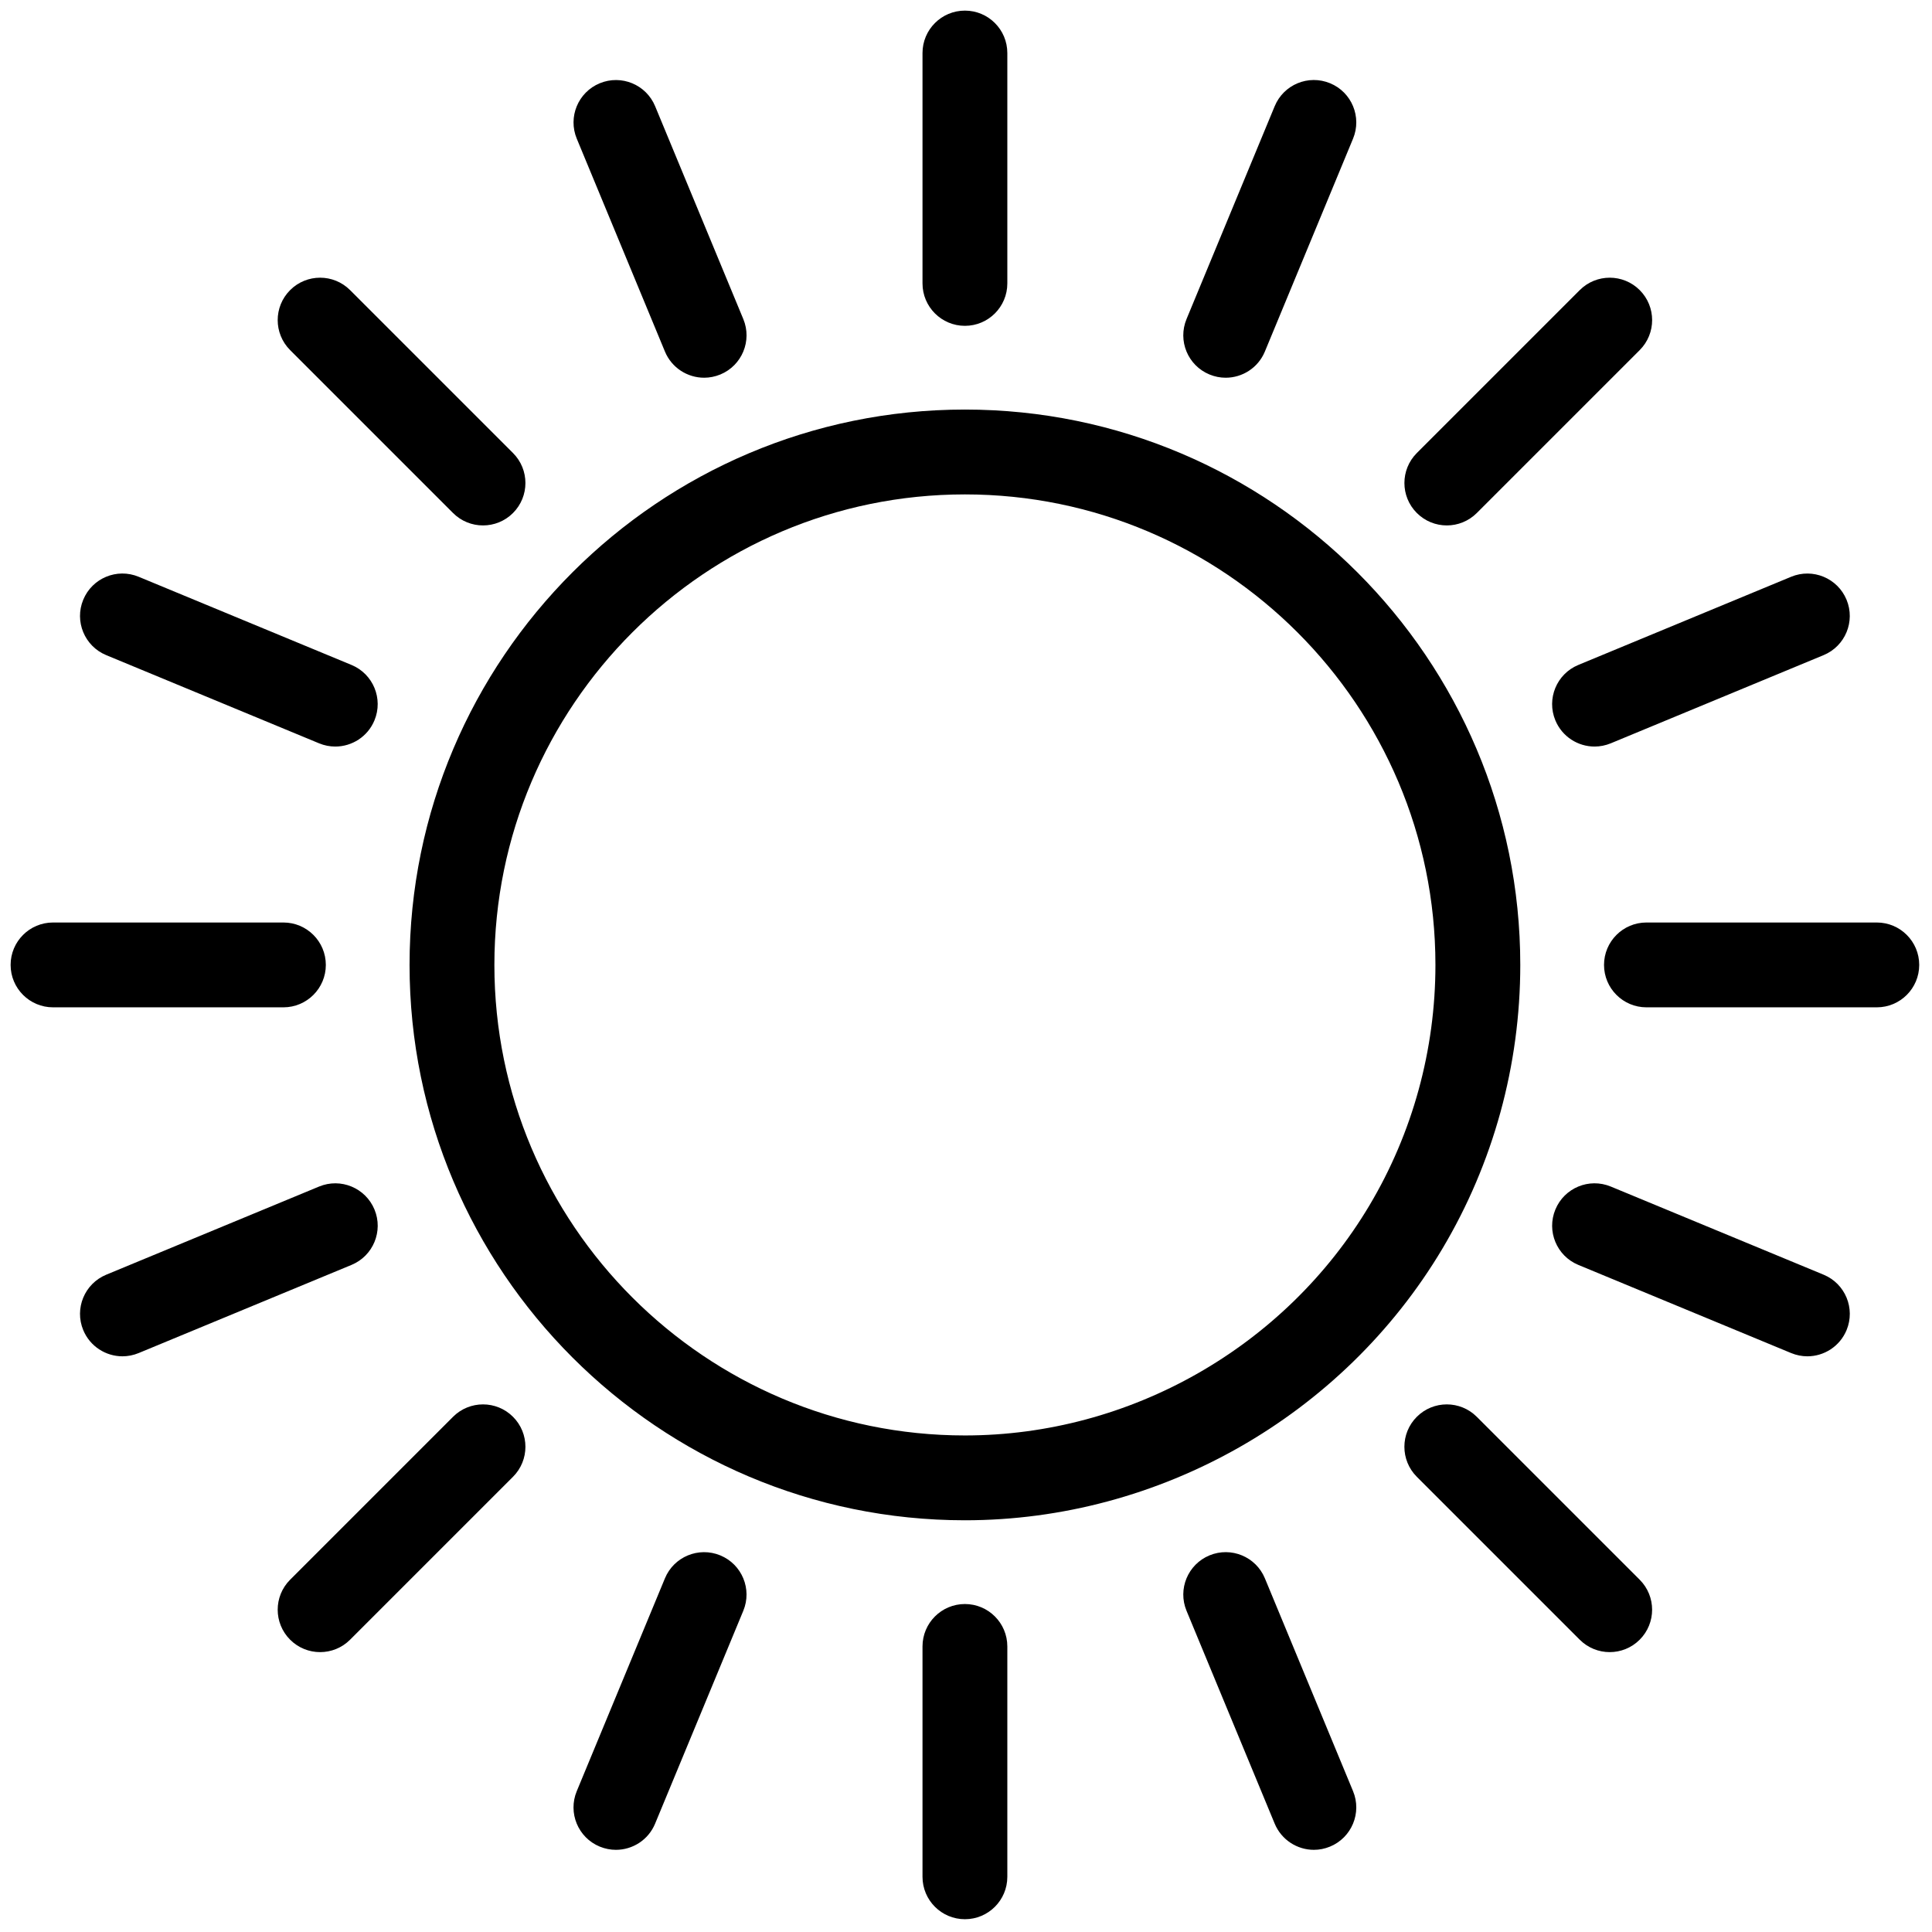
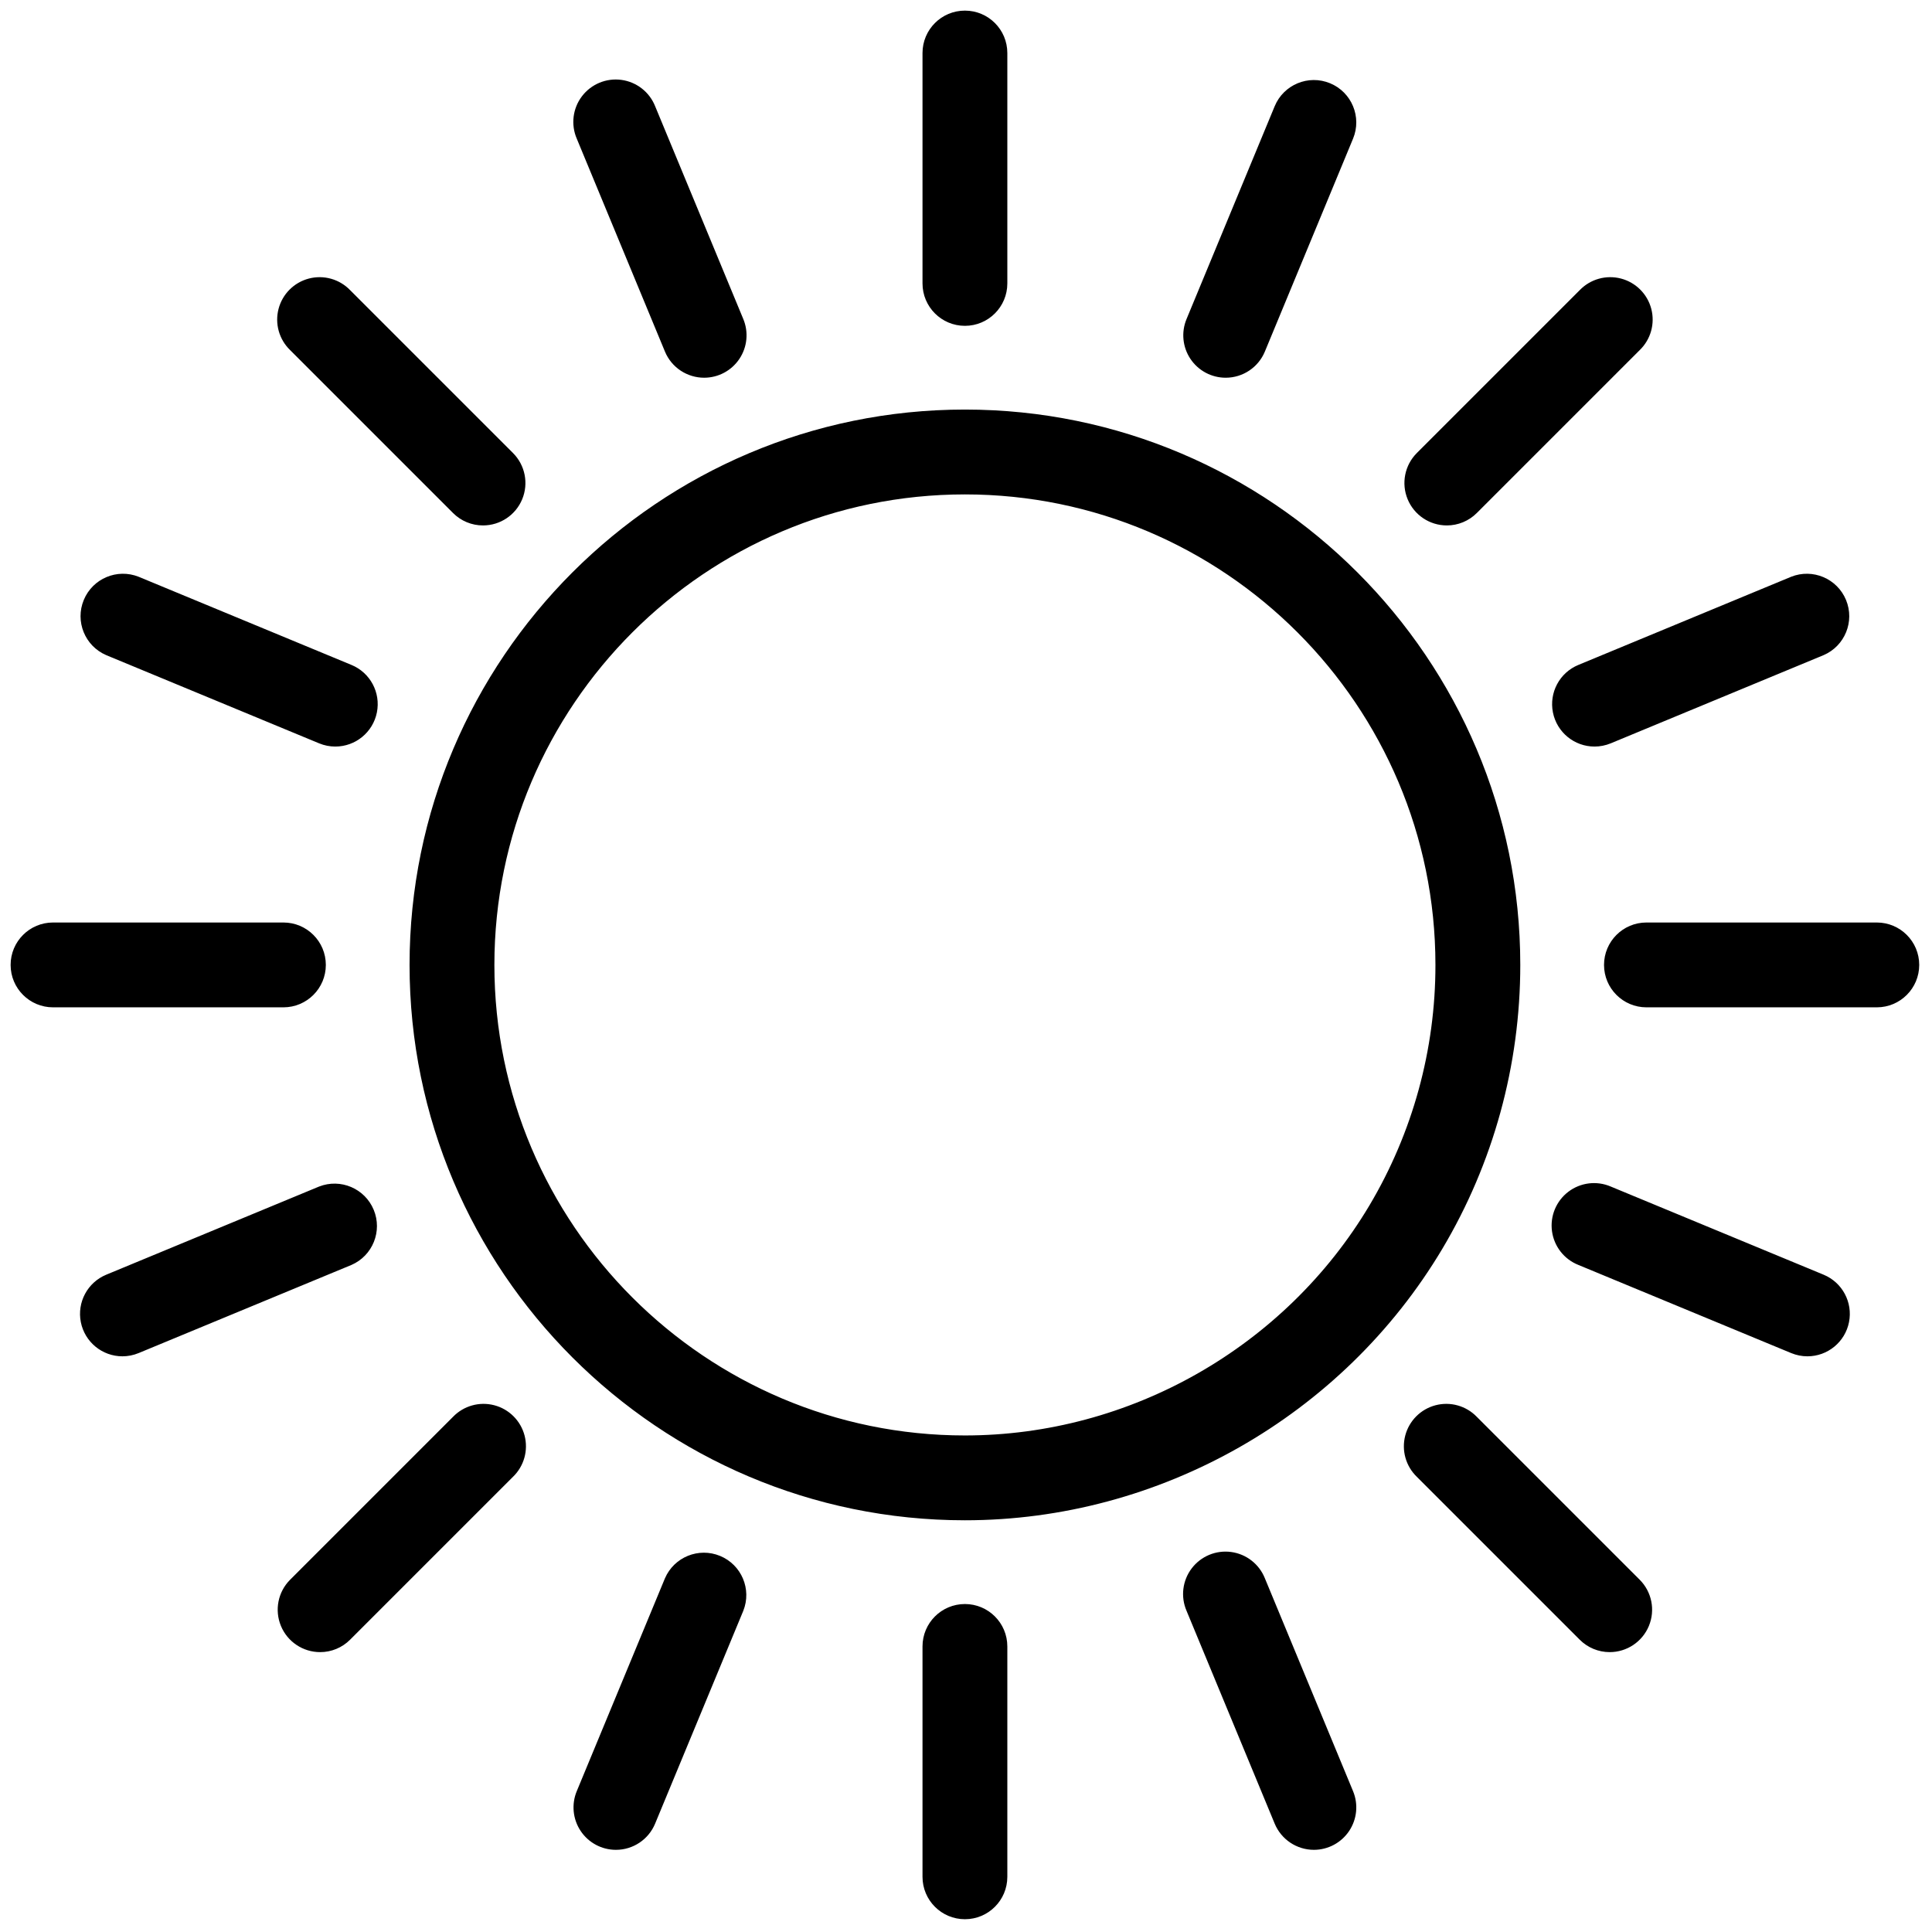
- <svg xmlns="http://www.w3.org/2000/svg" version="1.1" width="256" height="256" viewBox="0 0 256 256" xml:space="preserve">
-   <defs>
- </defs>
-   <g style="stroke: none; stroke-width: 0; stroke-dasharray: none; stroke-linecap: butt; stroke-linejoin: miter; stroke-miterlimit: 10; fill: none; fill-rule: nonzero; opacity: 1;" transform="translate(1.406593 1.406593) scale(2.81 2.81)">
-     <path d="M 45 71.188 c -14.44 0 -26.188 -11.748 -26.188 -26.188 c 0 -14.44 11.748 -26.188 26.188 -26.188 c 14.439 0 26.188 11.748 26.188 26.188 c 0 4.725 -1.272 9.355 -3.679 13.392 C 62.804 66.284 54.179 71.188 45 71.188 z M 45 22.813 c -12.234 0 -22.188 9.953 -22.188 22.188 S 32.766 67.188 45 67.188 c 7.777 0 15.086 -4.155 19.073 -10.845 c 2.037 -3.417 3.114 -7.339 3.114 -11.343 C 67.188 32.766 57.234 22.813 45 22.813 z" style="stroke: none; stroke-width: 1; stroke-dasharray: none; stroke-linecap: butt; stroke-linejoin: miter; stroke-miterlimit: 10; fill: currentColor; fill-rule: nonzero; opacity: 1;" transform=" matrix(1 0 0 1 0 0) " stroke-linecap="round" />
-     <path d="M 45 14.864 c -1.104 0 -2 -0.896 -2 -2 V 2 c 0 -1.104 0.896 -2 2 -2 s 2 0.896 2 2 v 10.864 C 47 13.968 46.104 14.864 45 14.864 z" style="stroke: none; stroke-width: 1; stroke-dasharray: none; stroke-linecap: butt; stroke-linejoin: miter; stroke-miterlimit: 10; fill: currentColor; fill-rule: nonzero; opacity: 1;" transform=" matrix(1 0 0 1 0 0) " stroke-linecap="round" />
-     <path d="M 45 90 c -1.104 0 -2 -0.896 -2 -2 V 77.137 c 0 -1.104 0.896 -2 2 -2 s 2 0.896 2 2 V 88 C 47 89.104 46.104 90 45 90 z" style="stroke: none; stroke-width: 1; stroke-dasharray: none; stroke-linecap: butt; stroke-linejoin: miter; stroke-miterlimit: 10; fill: currentColor; fill-rule: nonzero; opacity: 1;" transform=" matrix(1 0 0 1 0 0) " stroke-linecap="round" />
-     <path d="M 12.864 47 H 2 c -1.104 0 -2 -0.896 -2 -2 s 0.896 -2 2 -2 h 10.864 c 1.104 0 2 0.896 2 2 S 13.968 47 12.864 47 z" style="stroke: none; stroke-width: 1; stroke-dasharray: none; stroke-linecap: butt; stroke-linejoin: miter; stroke-miterlimit: 10; fill: currentColor; fill-rule: nonzero; opacity: 1;" transform=" matrix(1 0 0 1 0 0) " stroke-linecap="round" />
-     <path d="M 88 47 H 77.137 c -1.104 0 -2 -0.896 -2 -2 s 0.896 -2 2 -2 H 88 c 1.104 0 2 0.896 2 2 S 89.104 47 88 47 z" style="stroke: none; stroke-width: 1; stroke-dasharray: none; stroke-linecap: butt; stroke-linejoin: miter; stroke-miterlimit: 10; fill: currentColor; fill-rule: nonzero; opacity: 1;" transform=" matrix(1 0 0 1 0 0) " stroke-linecap="round" />
-     <path d="M 67.724 24.276 c -0.512 0 -1.023 -0.195 -1.414 -0.586 c -0.781 -0.781 -0.781 -2.047 0 -2.828 l 7.682 -7.682 c 0.781 -0.781 2.047 -0.781 2.828 0 c 0.781 0.781 0.781 2.047 0 2.828 l -7.682 7.682 C 68.747 24.081 68.235 24.276 67.724 24.276 z" style="stroke: none; stroke-width: 1; stroke-dasharray: none; stroke-linecap: butt; stroke-linejoin: miter; stroke-miterlimit: 10; fill: currentColor; fill-rule: nonzero; opacity: 1;" transform=" matrix(1 0 0 1 0 0) " stroke-linecap="round" />
-     <path d="M 14.594 77.405 c -0.512 0 -1.024 -0.195 -1.414 -0.586 c -0.781 -0.781 -0.781 -2.047 0 -2.828 l 7.682 -7.682 c 0.781 -0.781 2.048 -0.781 2.828 0 c 0.781 0.781 0.781 2.047 0 2.828 l -7.682 7.682 C 15.618 77.21 15.106 77.405 14.594 77.405 z" style="stroke: none; stroke-width: 1; stroke-dasharray: none; stroke-linecap: butt; stroke-linejoin: miter; stroke-miterlimit: 10; fill: currentColor; fill-rule: nonzero; opacity: 1;" transform=" matrix(1 0 0 1 0 0) " stroke-linecap="round" />
-     <path d="M 22.276 24.276 c -0.512 0 -1.024 -0.195 -1.414 -0.586 l -7.682 -7.682 c -0.781 -0.781 -0.781 -2.047 0 -2.828 c 0.78 -0.781 2.048 -0.781 2.828 0 l 7.682 7.682 c 0.781 0.781 0.781 2.047 0 2.828 C 23.3 24.081 22.788 24.276 22.276 24.276 z" style="stroke: none; stroke-width: 1; stroke-dasharray: none; stroke-linecap: butt; stroke-linejoin: miter; stroke-miterlimit: 10; fill: currentColor; fill-rule: nonzero; opacity: 1;" transform=" matrix(1 0 0 1 0 0) " stroke-linecap="round" />
-     <path d="M 75.405 77.405 c -0.512 0 -1.023 -0.195 -1.414 -0.586 l -7.682 -7.682 c -0.781 -0.781 -0.781 -2.047 0 -2.828 s 2.047 -0.781 2.828 0 l 7.682 7.682 c 0.781 0.781 0.781 2.047 0 2.828 C 76.429 77.21 75.917 77.405 75.405 77.405 z" style="stroke: none; stroke-width: 1; stroke-dasharray: none; stroke-linecap: butt; stroke-linejoin: miter; stroke-miterlimit: 10; fill: currentColor; fill-rule: nonzero; opacity: 1;" transform=" matrix(1 0 0 1 0 0) " stroke-linecap="round" />
-     <path d="M 32.703 17.311 c -0.785 0 -1.53 -0.465 -1.849 -1.235 L 26.697 6.039 c -0.423 -1.021 0.062 -2.19 1.082 -2.613 c 1.022 -0.422 2.19 0.062 2.613 1.082 l 4.158 10.037 c 0.423 1.021 -0.062 2.19 -1.082 2.613 C 33.217 17.261 32.958 17.311 32.703 17.311 z" style="stroke: none; stroke-width: 1; stroke-dasharray: none; stroke-linecap: butt; stroke-linejoin: miter; stroke-miterlimit: 10; fill: currentColor; fill-rule: nonzero; opacity: 1;" transform=" matrix(1 0 0 1 0 0) " stroke-linecap="round" />
-     <path d="M 61.456 86.728 c -0.785 0 -1.529 -0.466 -1.849 -1.235 L 55.45 75.456 c -0.423 -1.021 0.062 -2.19 1.082 -2.613 c 1.023 -0.422 2.19 0.063 2.613 1.082 l 4.157 10.036 c 0.423 1.021 -0.062 2.19 -1.082 2.613 C 61.97 86.678 61.711 86.728 61.456 86.728 z" style="stroke: none; stroke-width: 1; stroke-dasharray: none; stroke-linecap: butt; stroke-linejoin: miter; stroke-miterlimit: 10; fill: currentColor; fill-rule: nonzero; opacity: 1;" transform=" matrix(1 0 0 1 0 0) " stroke-linecap="round" />
-     <path d="M 5.274 63.456 c -0.785 0 -1.53 -0.466 -1.849 -1.235 c -0.423 -1.021 0.062 -2.19 1.083 -2.613 l 10.037 -4.157 c 1.021 -0.423 2.19 0.063 2.613 1.082 c 0.423 1.021 -0.062 2.19 -1.083 2.613 L 6.038 63.303 C 5.788 63.406 5.529 63.456 5.274 63.456 z" style="stroke: none; stroke-width: 1; stroke-dasharray: none; stroke-linecap: butt; stroke-linejoin: miter; stroke-miterlimit: 10; fill: currentColor; fill-rule: nonzero; opacity: 1;" transform=" matrix(1 0 0 1 0 0) " stroke-linecap="round" />
-     <path d="M 74.691 34.703 c -0.785 0 -1.529 -0.465 -1.849 -1.235 c -0.423 -1.021 0.062 -2.19 1.082 -2.613 l 10.036 -4.158 c 1.021 -0.422 2.189 0.062 2.613 1.082 c 0.423 1.021 -0.062 2.19 -1.082 2.613 L 75.456 34.55 C 75.206 34.653 74.946 34.703 74.691 34.703 z" style="stroke: none; stroke-width: 1; stroke-dasharray: none; stroke-linecap: butt; stroke-linejoin: miter; stroke-miterlimit: 10; fill: currentColor; fill-rule: nonzero; opacity: 1;" transform=" matrix(1 0 0 1 0 0) " stroke-linecap="round" />
-     <path d="M 57.297 17.311 c -0.255 0 -0.514 -0.049 -0.765 -0.153 c -1.021 -0.422 -1.505 -1.592 -1.082 -2.613 l 4.157 -10.037 c 0.423 -1.021 1.588 -1.506 2.613 -1.083 c 1.021 0.422 1.505 1.592 1.082 2.613 l -4.157 10.037 C 58.826 16.846 58.082 17.311 57.297 17.311 z" style="stroke: none; stroke-width: 1; stroke-dasharray: none; stroke-linecap: butt; stroke-linejoin: miter; stroke-miterlimit: 10; fill: currentColor; fill-rule: nonzero; opacity: 1;" transform=" matrix(1 0 0 1 0 0) " stroke-linecap="round" />
-     <path d="M 28.543 86.728 c -0.255 0 -0.514 -0.05 -0.765 -0.153 c -1.021 -0.423 -1.505 -1.593 -1.082 -2.613 l 4.158 -10.036 c 0.422 -1.02 1.591 -1.504 2.613 -1.082 c 1.021 0.423 1.505 1.593 1.082 2.613 l -4.158 10.036 C 30.073 86.262 29.329 86.728 28.543 86.728 z" style="stroke: none; stroke-width: 1; stroke-dasharray: none; stroke-linecap: butt; stroke-linejoin: miter; stroke-miterlimit: 10; fill: currentColor; fill-rule: nonzero; opacity: 1;" transform=" matrix(1 0 0 1 0 0) " stroke-linecap="round" />
-     <path d="M 15.309 34.703 c -0.255 0 -0.514 -0.049 -0.765 -0.153 L 4.507 30.392 c -1.02 -0.423 -1.505 -1.593 -1.082 -2.613 c 0.422 -1.02 1.59 -1.506 2.613 -1.082 l 10.037 4.158 c 1.02 0.423 1.505 1.593 1.082 2.613 C 16.839 34.238 16.094 34.703 15.309 34.703 z" style="stroke: none; stroke-width: 1; stroke-dasharray: none; stroke-linecap: butt; stroke-linejoin: miter; stroke-miterlimit: 10; fill: currentColor; fill-rule: nonzero; opacity: 1;" transform=" matrix(1 0 0 1 0 0) " stroke-linecap="round" />
-     <path d="M 84.726 63.456 c -0.255 0 -0.514 -0.05 -0.765 -0.153 l -10.036 -4.157 c -1.021 -0.423 -1.505 -1.593 -1.082 -2.613 c 0.423 -1.02 1.589 -1.505 2.613 -1.082 l 10.036 4.157 c 1.021 0.423 1.505 1.593 1.082 2.613 C 86.255 62.99 85.511 63.456 84.726 63.456 z" style="stroke: none; stroke-width: 1; stroke-dasharray: none; stroke-linecap: butt; stroke-linejoin: miter; stroke-miterlimit: 10; fill: currentColor; fill-rule: nonzero; opacity: 1;" transform=" matrix(1 0 0 1 0 0) " stroke-linecap="round" />
+ <svg xmlns="http://www.w3.org/2000/svg" width="256" height="256" xml:space="preserve">
+   <g style="stroke:none;stroke-width:0;stroke-dasharray:none;stroke-linecap:butt;stroke-linejoin:miter;stroke-miterlimit:10;fill:none;fill-rule:nonzero;opacity:1">
+     <path d="M45 71.188C30.56 71.188 18.812 59.44 18.812 45S30.56 18.812 45 18.812c14.439 0 26.188 11.748 26.188 26.188 0 4.725-1.272 9.355-3.679 13.392C62.804 66.284 54.179 71.188 45 71.188zm0-48.375c-12.234 0-22.188 9.953-22.188 22.188S32.766 67.188 45 67.188c7.777 0 15.086-4.155 19.073-10.845A22.155 22.155 0 0 0 67.187 45C67.188 32.766 57.234 22.813 45 22.813zM45 14.864a2 2 0 0 1-2-2V2a2 2 0 0 1 4 0v10.864a2 2 0 0 1-2 2zM45 90a2 2 0 0 1-2-2V77.137a2 2 0 0 1 4 0V88a2 2 0 0 1-2 2zM12.864 47H2a2 2 0 0 1 0-4h10.864a2 2 0 0 1 0 4zM88 47H77.137a2 2 0 0 1 0-4H88a2 2 0 0 1 0 4zM67.724 24.276a2 2 0 0 1-1.414-3.414l7.682-7.682a2 2 0 1 1 2.828 2.828l-7.682 7.682a1.994 1.994 0 0 1-1.414.586zM14.594 77.405a2 2 0 0 1-1.414-3.414l7.682-7.682a2 2 0 1 1 2.828 2.828l-7.682 7.682a1.99 1.99 0 0 1-1.414.586zM22.276 24.276a1.99 1.99 0 0 1-1.414-.586l-7.682-7.682a2 2 0 1 1 2.828-2.828l7.682 7.682a2 2 0 0 1-1.414 3.414zM75.405 77.405a1.992 1.992 0 0 1-1.414-.586l-7.682-7.682a2 2 0 1 1 2.828-2.828l7.682 7.682a2 2 0 0 1-1.414 3.414zM32.703 17.311c-.785 0-1.53-.465-1.849-1.235L26.697 6.039a2 2 0 1 1 3.695-1.531l4.158 10.037a2 2 0 0 1-1.847 2.766zM61.456 86.728a2.004 2.004 0 0 1-1.849-1.235L55.45 75.456a2 2 0 1 1 3.695-1.531l4.157 10.036a2 2 0 0 1-1.846 2.767zM5.274 63.456a2 2 0 0 1-.766-3.848l10.037-4.157a2 2 0 0 1 1.53 3.695L6.038 63.303c-.25.103-.509.153-.764.153zM74.691 34.703a2 2 0 0 1-.767-3.848l10.036-4.158a2 2 0 0 1 1.531 3.695L75.456 34.55c-.25.103-.51.153-.765.153zM57.297 17.311a1.999 1.999 0 0 1-1.847-2.766l4.157-10.037a1.999 1.999 0 1 1 3.695 1.53l-4.157 10.037a2 2 0 0 1-1.848 1.236zM28.543 86.728a2 2 0 0 1-1.847-2.766l4.158-10.036a2 2 0 0 1 3.695 1.531l-4.158 10.036a2 2 0 0 1-1.848 1.235zM15.309 34.703c-.255 0-.514-.049-.765-.153L4.507 30.392a2 2 0 0 1 1.531-3.695l10.037 4.158a2 2 0 0 1-.766 3.848zM84.726 63.456c-.255 0-.514-.05-.765-.153l-10.036-4.157a2 2 0 1 1 1.531-3.695l10.036 4.157a2 2 0 0 1-.766 3.848z" style="stroke:none;stroke-width:1;stroke-dasharray:none;stroke-linecap:butt;stroke-linejoin:miter;stroke-miterlimit:10;fill:currentColor;fill-rule:nonzero;opacity:1" transform="matrix(2.81 0 0 2.81 1.407 1.407)" />
  </g>
</svg>
